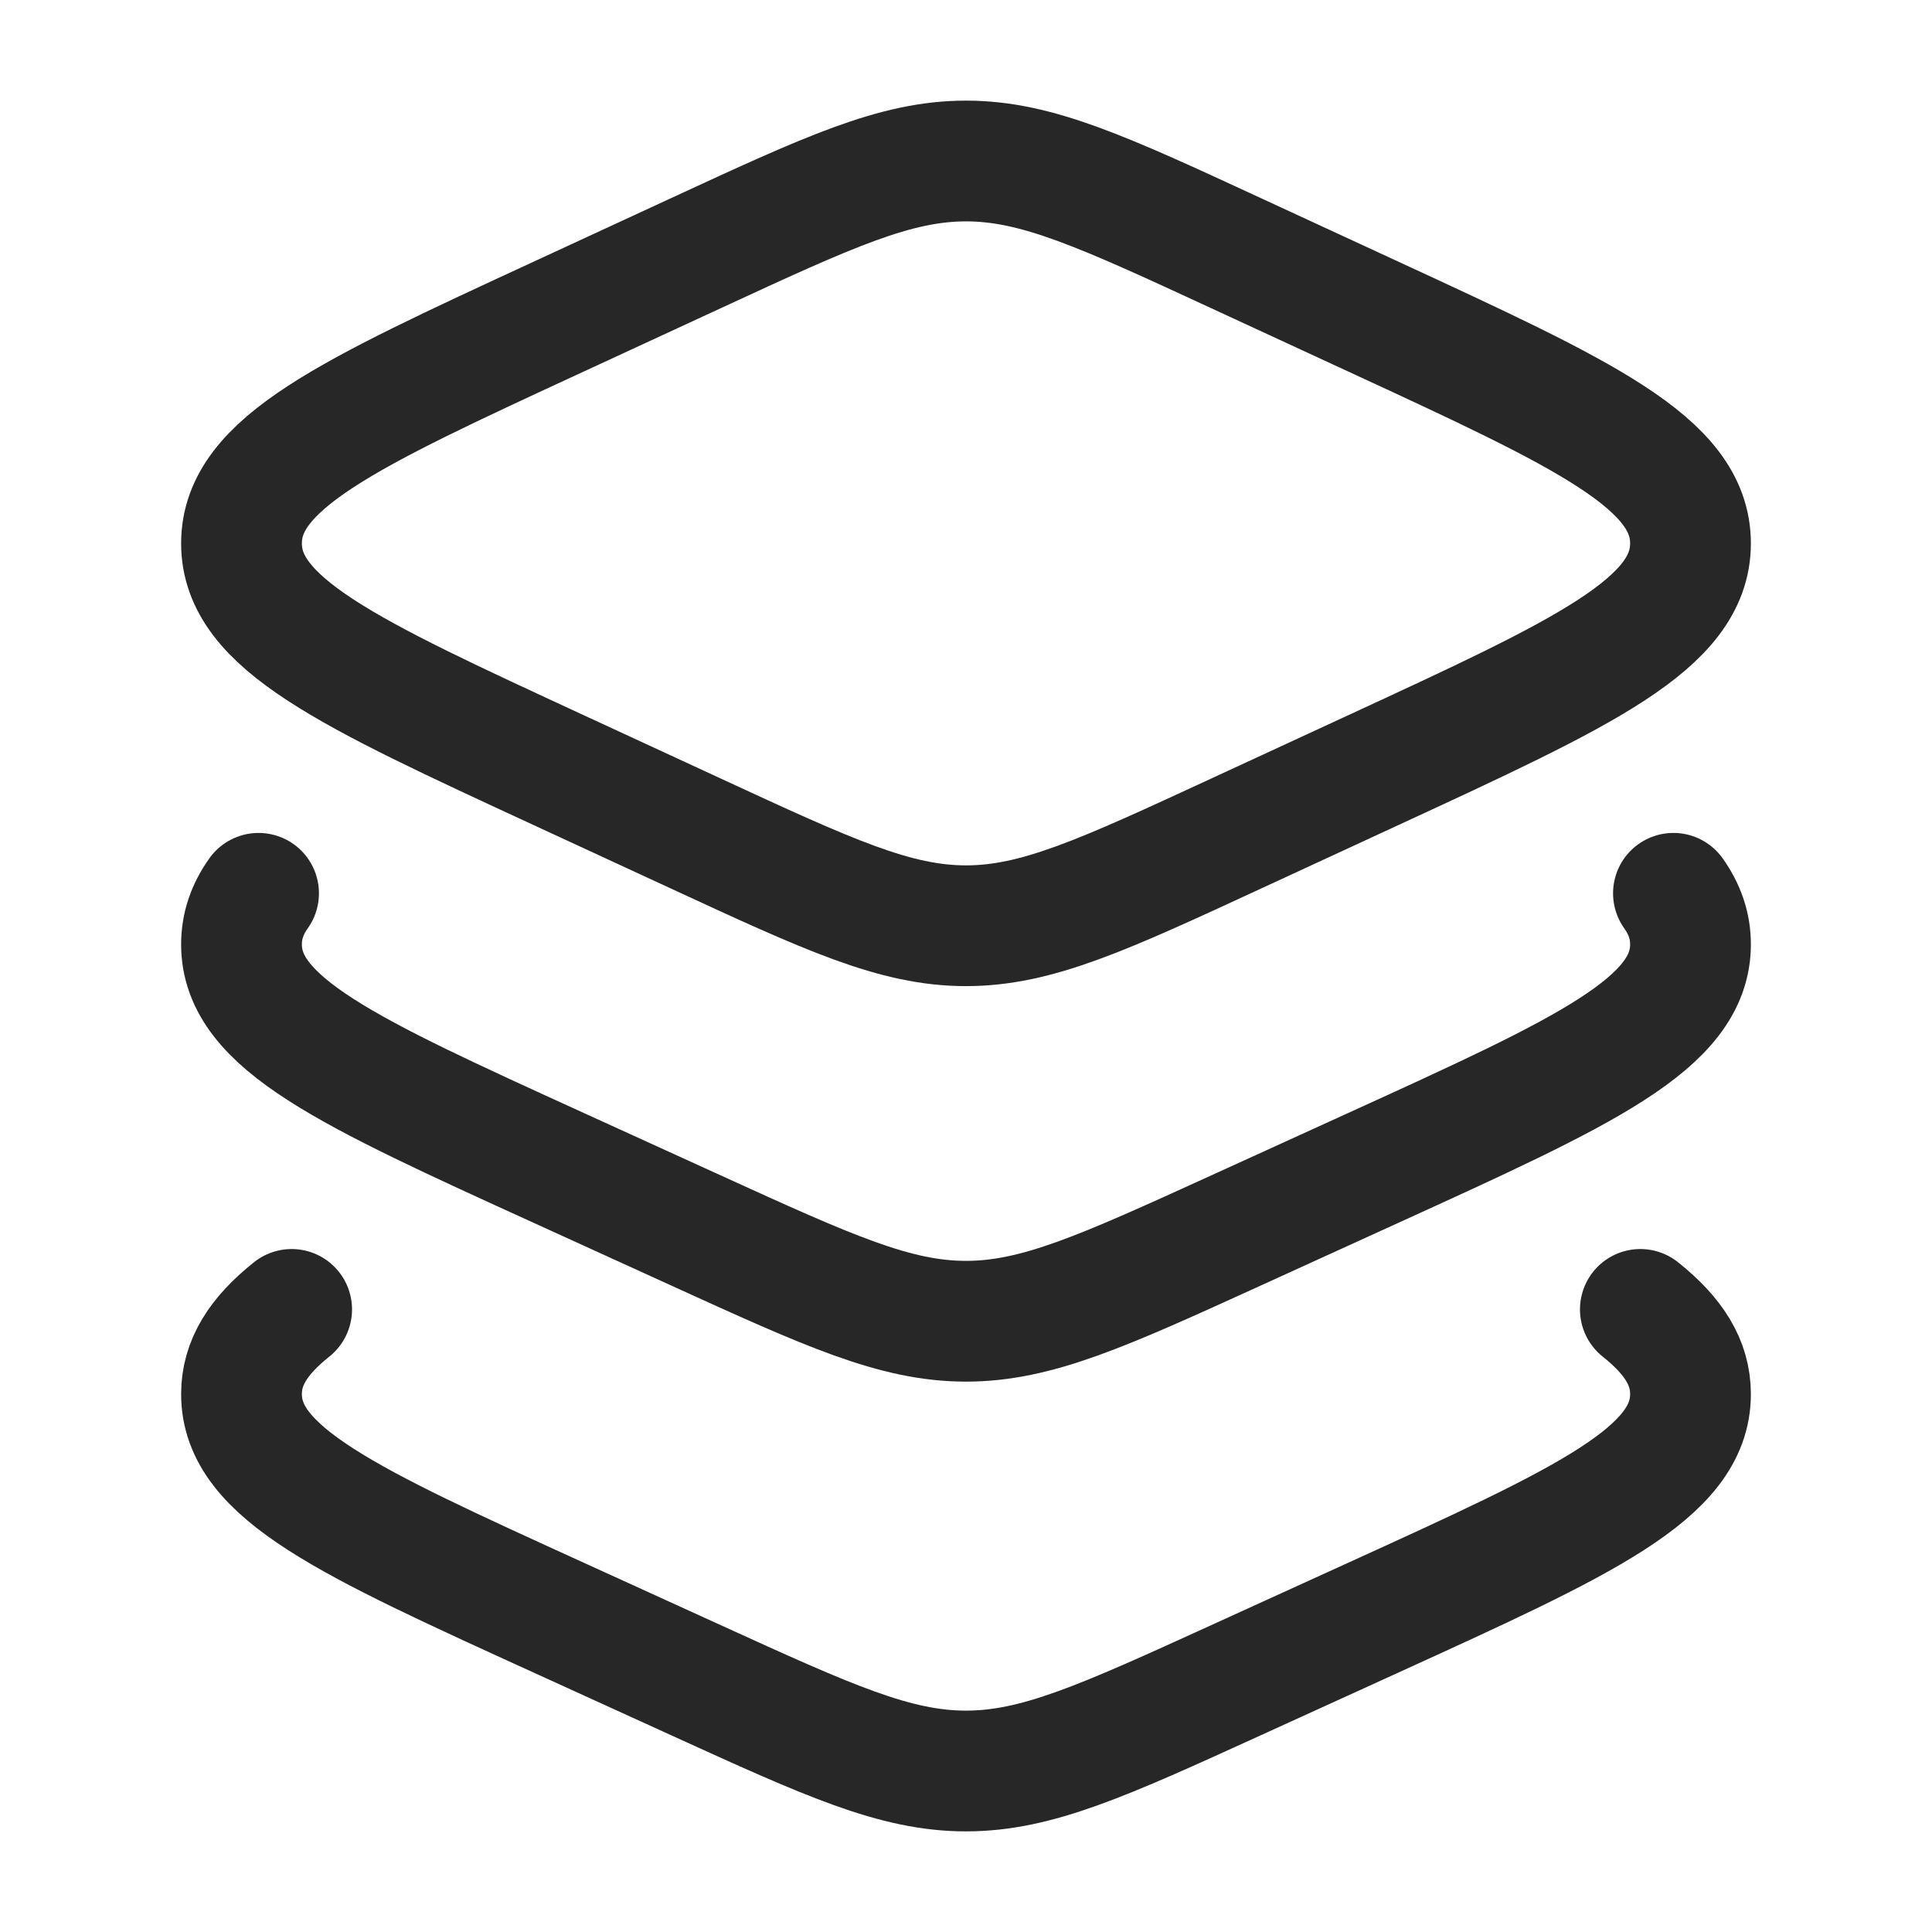
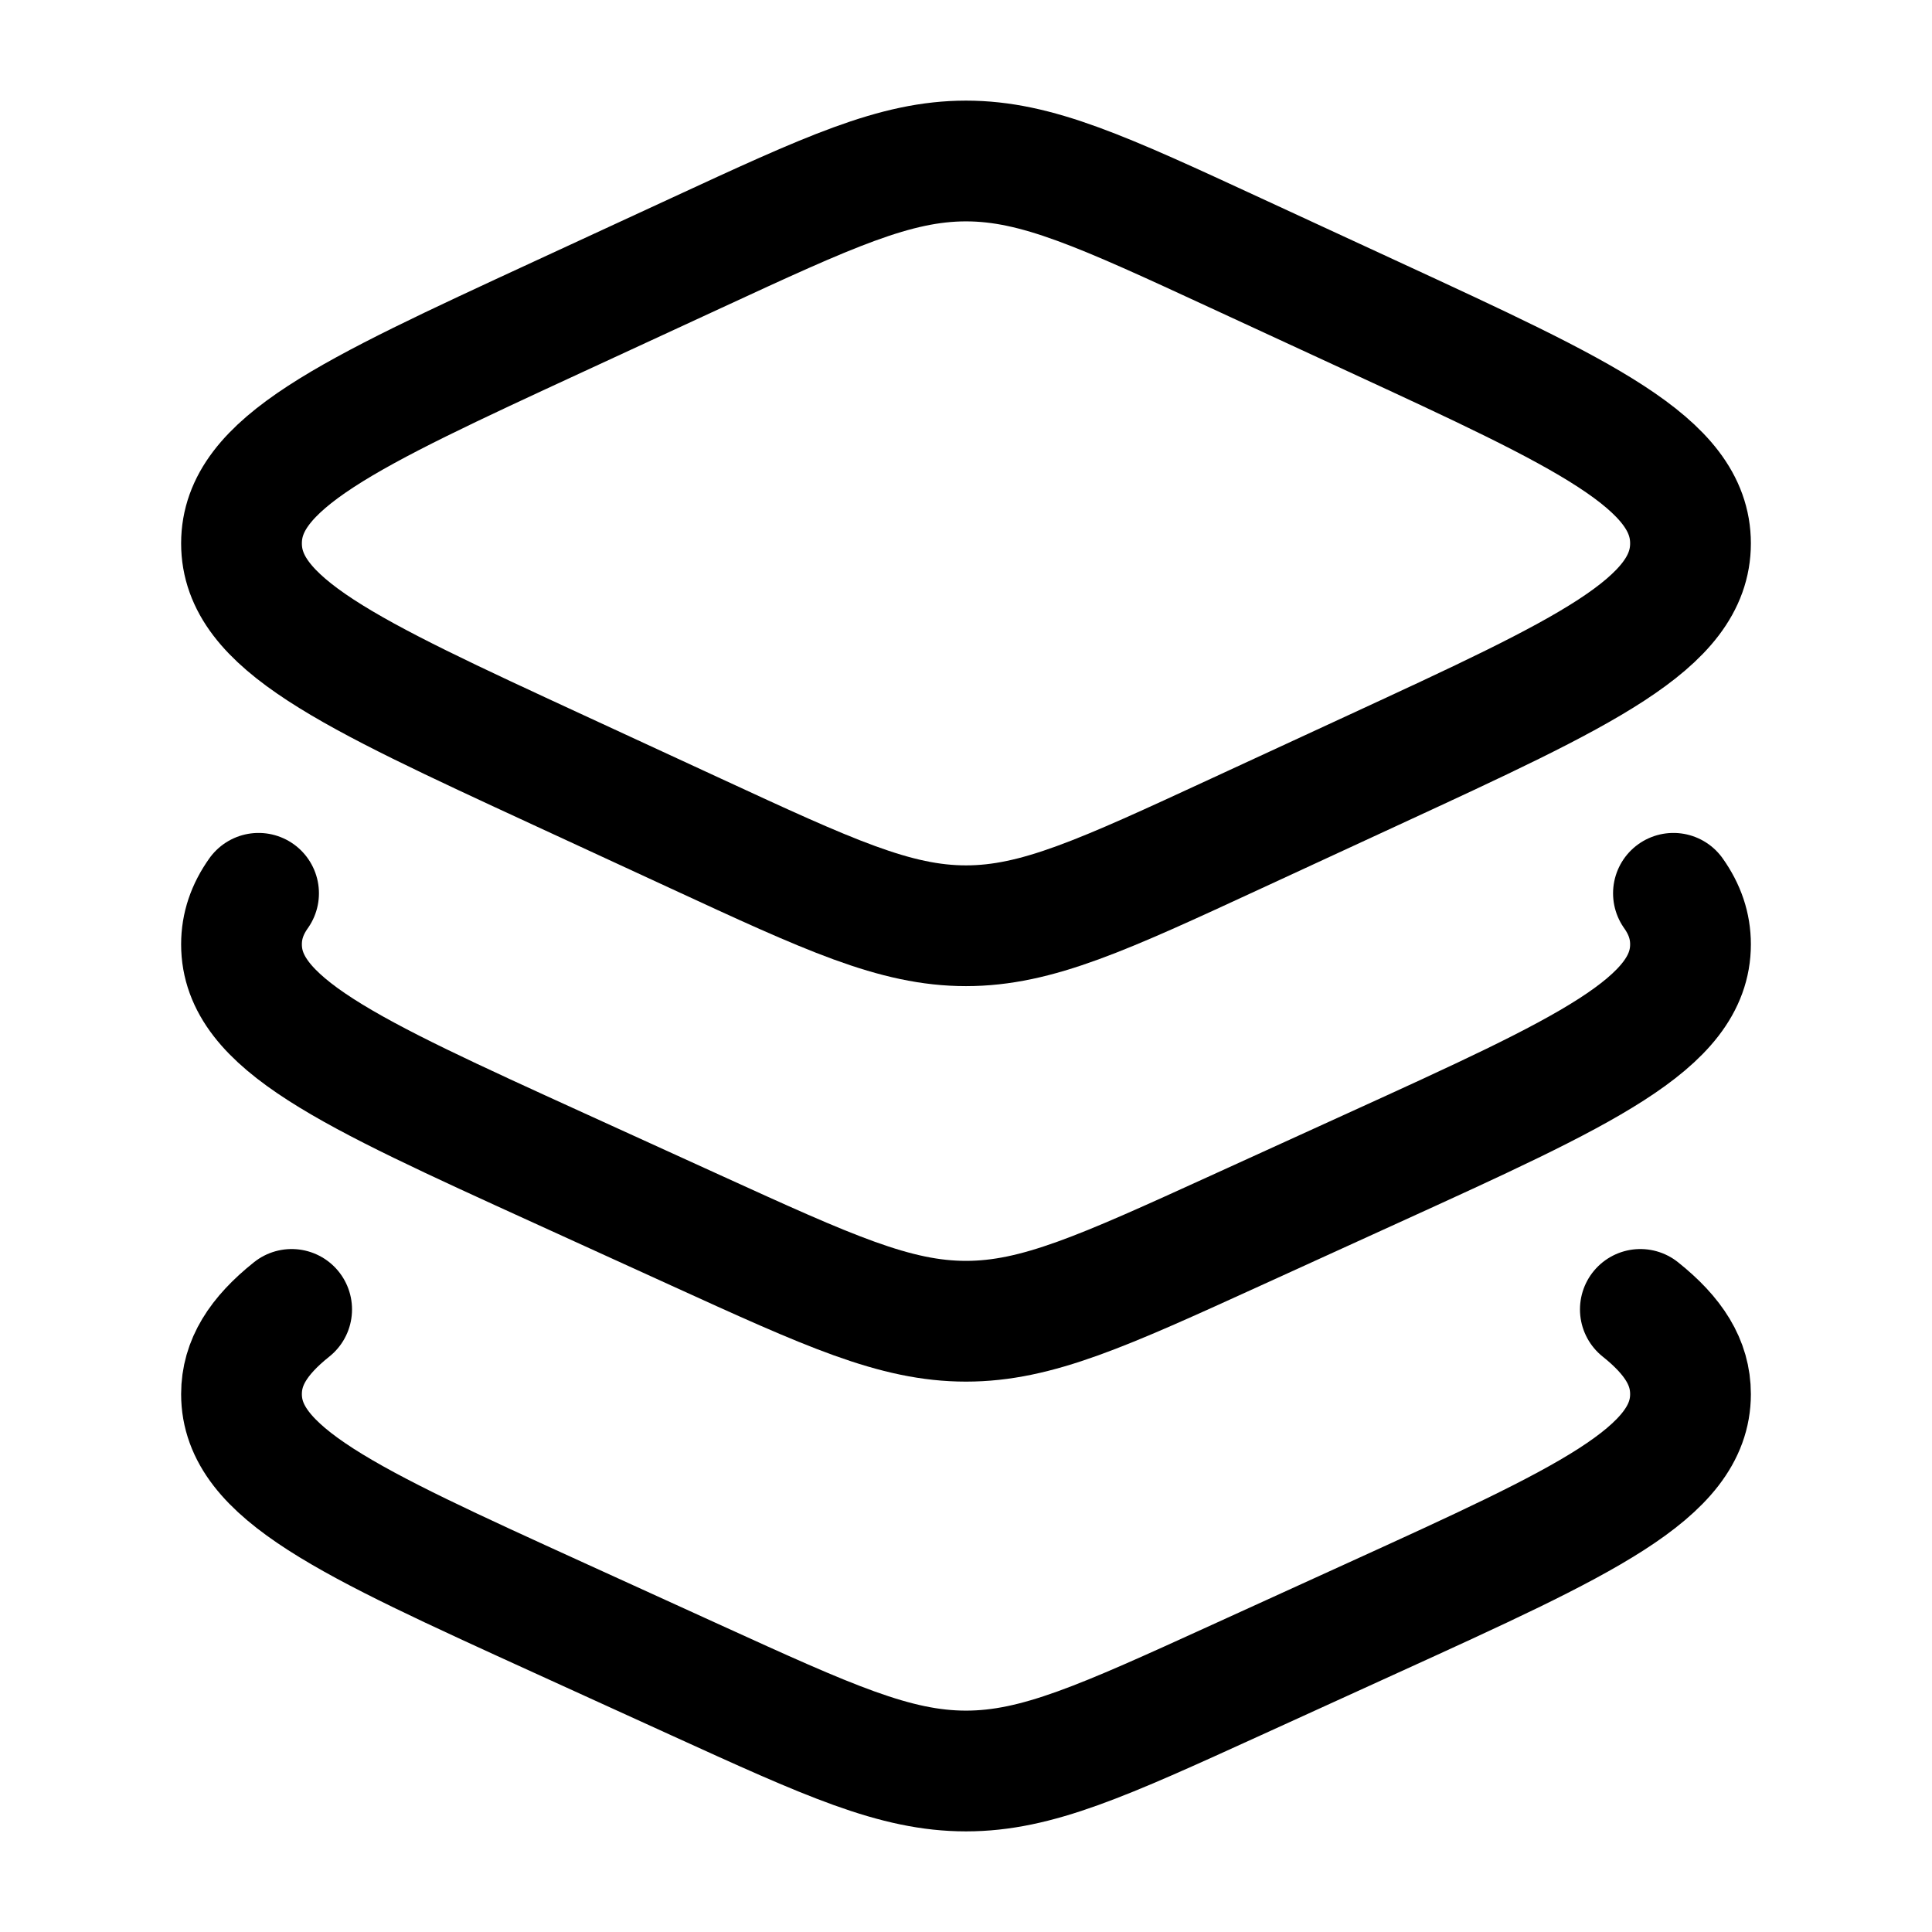
- <svg xmlns="http://www.w3.org/2000/svg" width="24" height="24" viewBox="0 0 24 24" fill="none">
-   <path d="M8.643 3.146L6.938 3.934C4.313 5.147 3 5.754 3 6.75C3 7.746 4.313 8.353 6.938 9.566L8.643 10.354C10.295 11.118 11.121 11.5 12 11.5C12.879 11.5 13.705 11.118 15.357 10.354L17.062 9.566C19.687 8.353 21 7.746 21 6.75C21 5.754 19.687 5.147 17.062 3.934L15.357 3.146C13.705 2.382 12.879 2 12 2C11.121 2 10.295 2.382 8.643 3.146Z" stroke="#272727" stroke-width="1.5" stroke-linecap="round" stroke-linejoin="round" />
-   <path d="M20.788 11.097C20.929 11.296 21 11.503 21 11.731C21 12.713 19.687 13.311 17.062 14.507L15.357 15.284C13.705 16.037 12.879 16.413 12 16.413C11.121 16.413 10.295 16.037 8.643 15.284L6.938 14.507C4.313 13.311 3 12.713 3 11.731C3 11.503 3.071 11.296 3.212 11.097" stroke="#272727" stroke-width="1.5" stroke-linecap="round" stroke-linejoin="round" />
-   <path d="M20.377 16.266C20.792 16.597 21 16.927 21 17.318C21 18.299 19.687 18.898 17.062 20.094L15.357 20.871C13.705 21.624 12.879 22 12 22C11.121 22 10.295 21.624 8.643 20.871L6.938 20.094C4.313 18.898 3 18.299 3 17.318C3 16.927 3.208 16.597 3.623 16.266" stroke="#272727" stroke-width="1.5" stroke-linecap="round" stroke-linejoin="round" />
+ <svg xmlns="http://www.w3.org/2000/svg" width="24" height="24" viewBox="0 0 24 24" fill="none" stroke="currentColor">
+   <path d="M8.643 3.146L6.938 3.934C4.313 5.147 3 5.754 3 6.75C3 7.746 4.313 8.353 6.938 9.566L8.643 10.354C10.295 11.118 11.121 11.5 12 11.5C12.879 11.5 13.705 11.118 15.357 10.354L17.062 9.566C19.687 8.353 21 7.746 21 6.75C21 5.754 19.687 5.147 17.062 3.934L15.357 3.146C13.705 2.382 12.879 2 12 2C11.121 2 10.295 2.382 8.643 3.146Z" stroke-width="1.5" stroke-linecap="round" stroke-linejoin="round" />
+   <path d="M20.788 11.097C20.929 11.296 21 11.503 21 11.731C21 12.713 19.687 13.311 17.062 14.507L15.357 15.284C13.705 16.037 12.879 16.413 12 16.413C11.121 16.413 10.295 16.037 8.643 15.284L6.938 14.507C4.313 13.311 3 12.713 3 11.731C3 11.503 3.071 11.296 3.212 11.097" stroke-width="1.5" stroke-linecap="round" stroke-linejoin="round" />
+   <path d="M20.377 16.266C20.792 16.597 21 16.927 21 17.318C21 18.299 19.687 18.898 17.062 20.094L15.357 20.871C13.705 21.624 12.879 22 12 22C11.121 22 10.295 21.624 8.643 20.871L6.938 20.094C4.313 18.898 3 18.299 3 17.318C3 16.927 3.208 16.597 3.623 16.266" stroke-width="1.5" stroke-linecap="round" stroke-linejoin="round" />
</svg>
